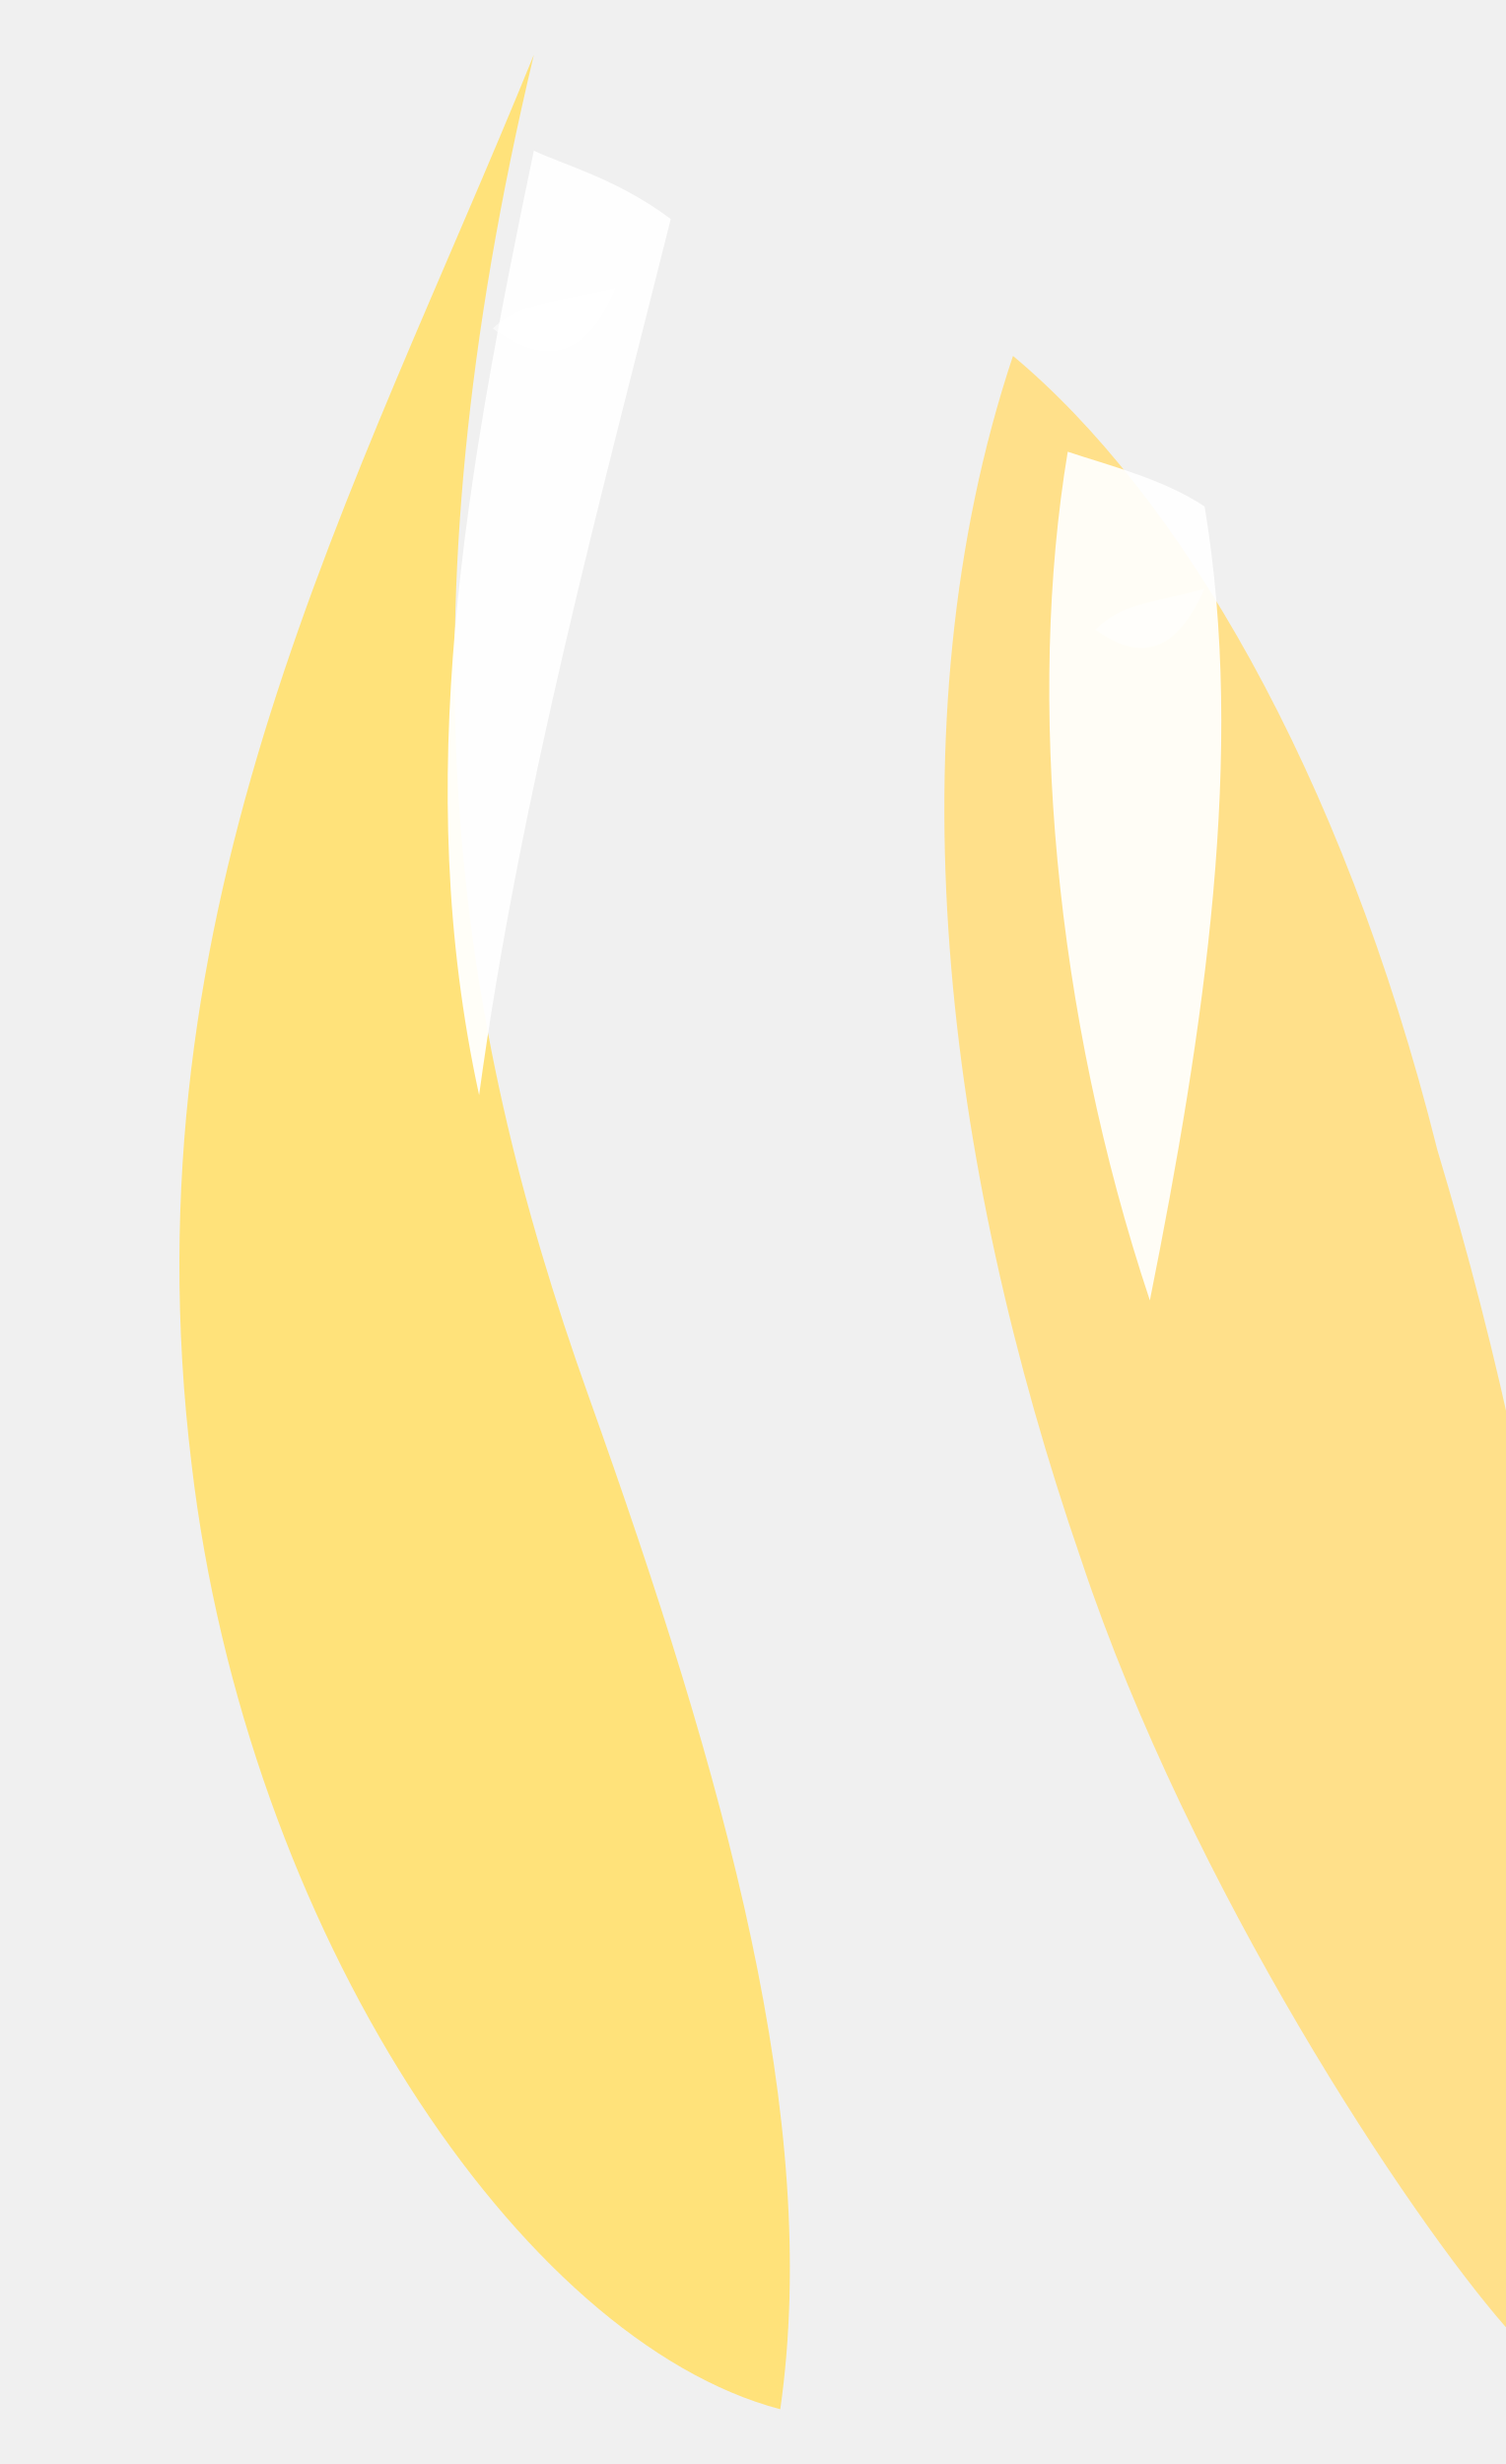
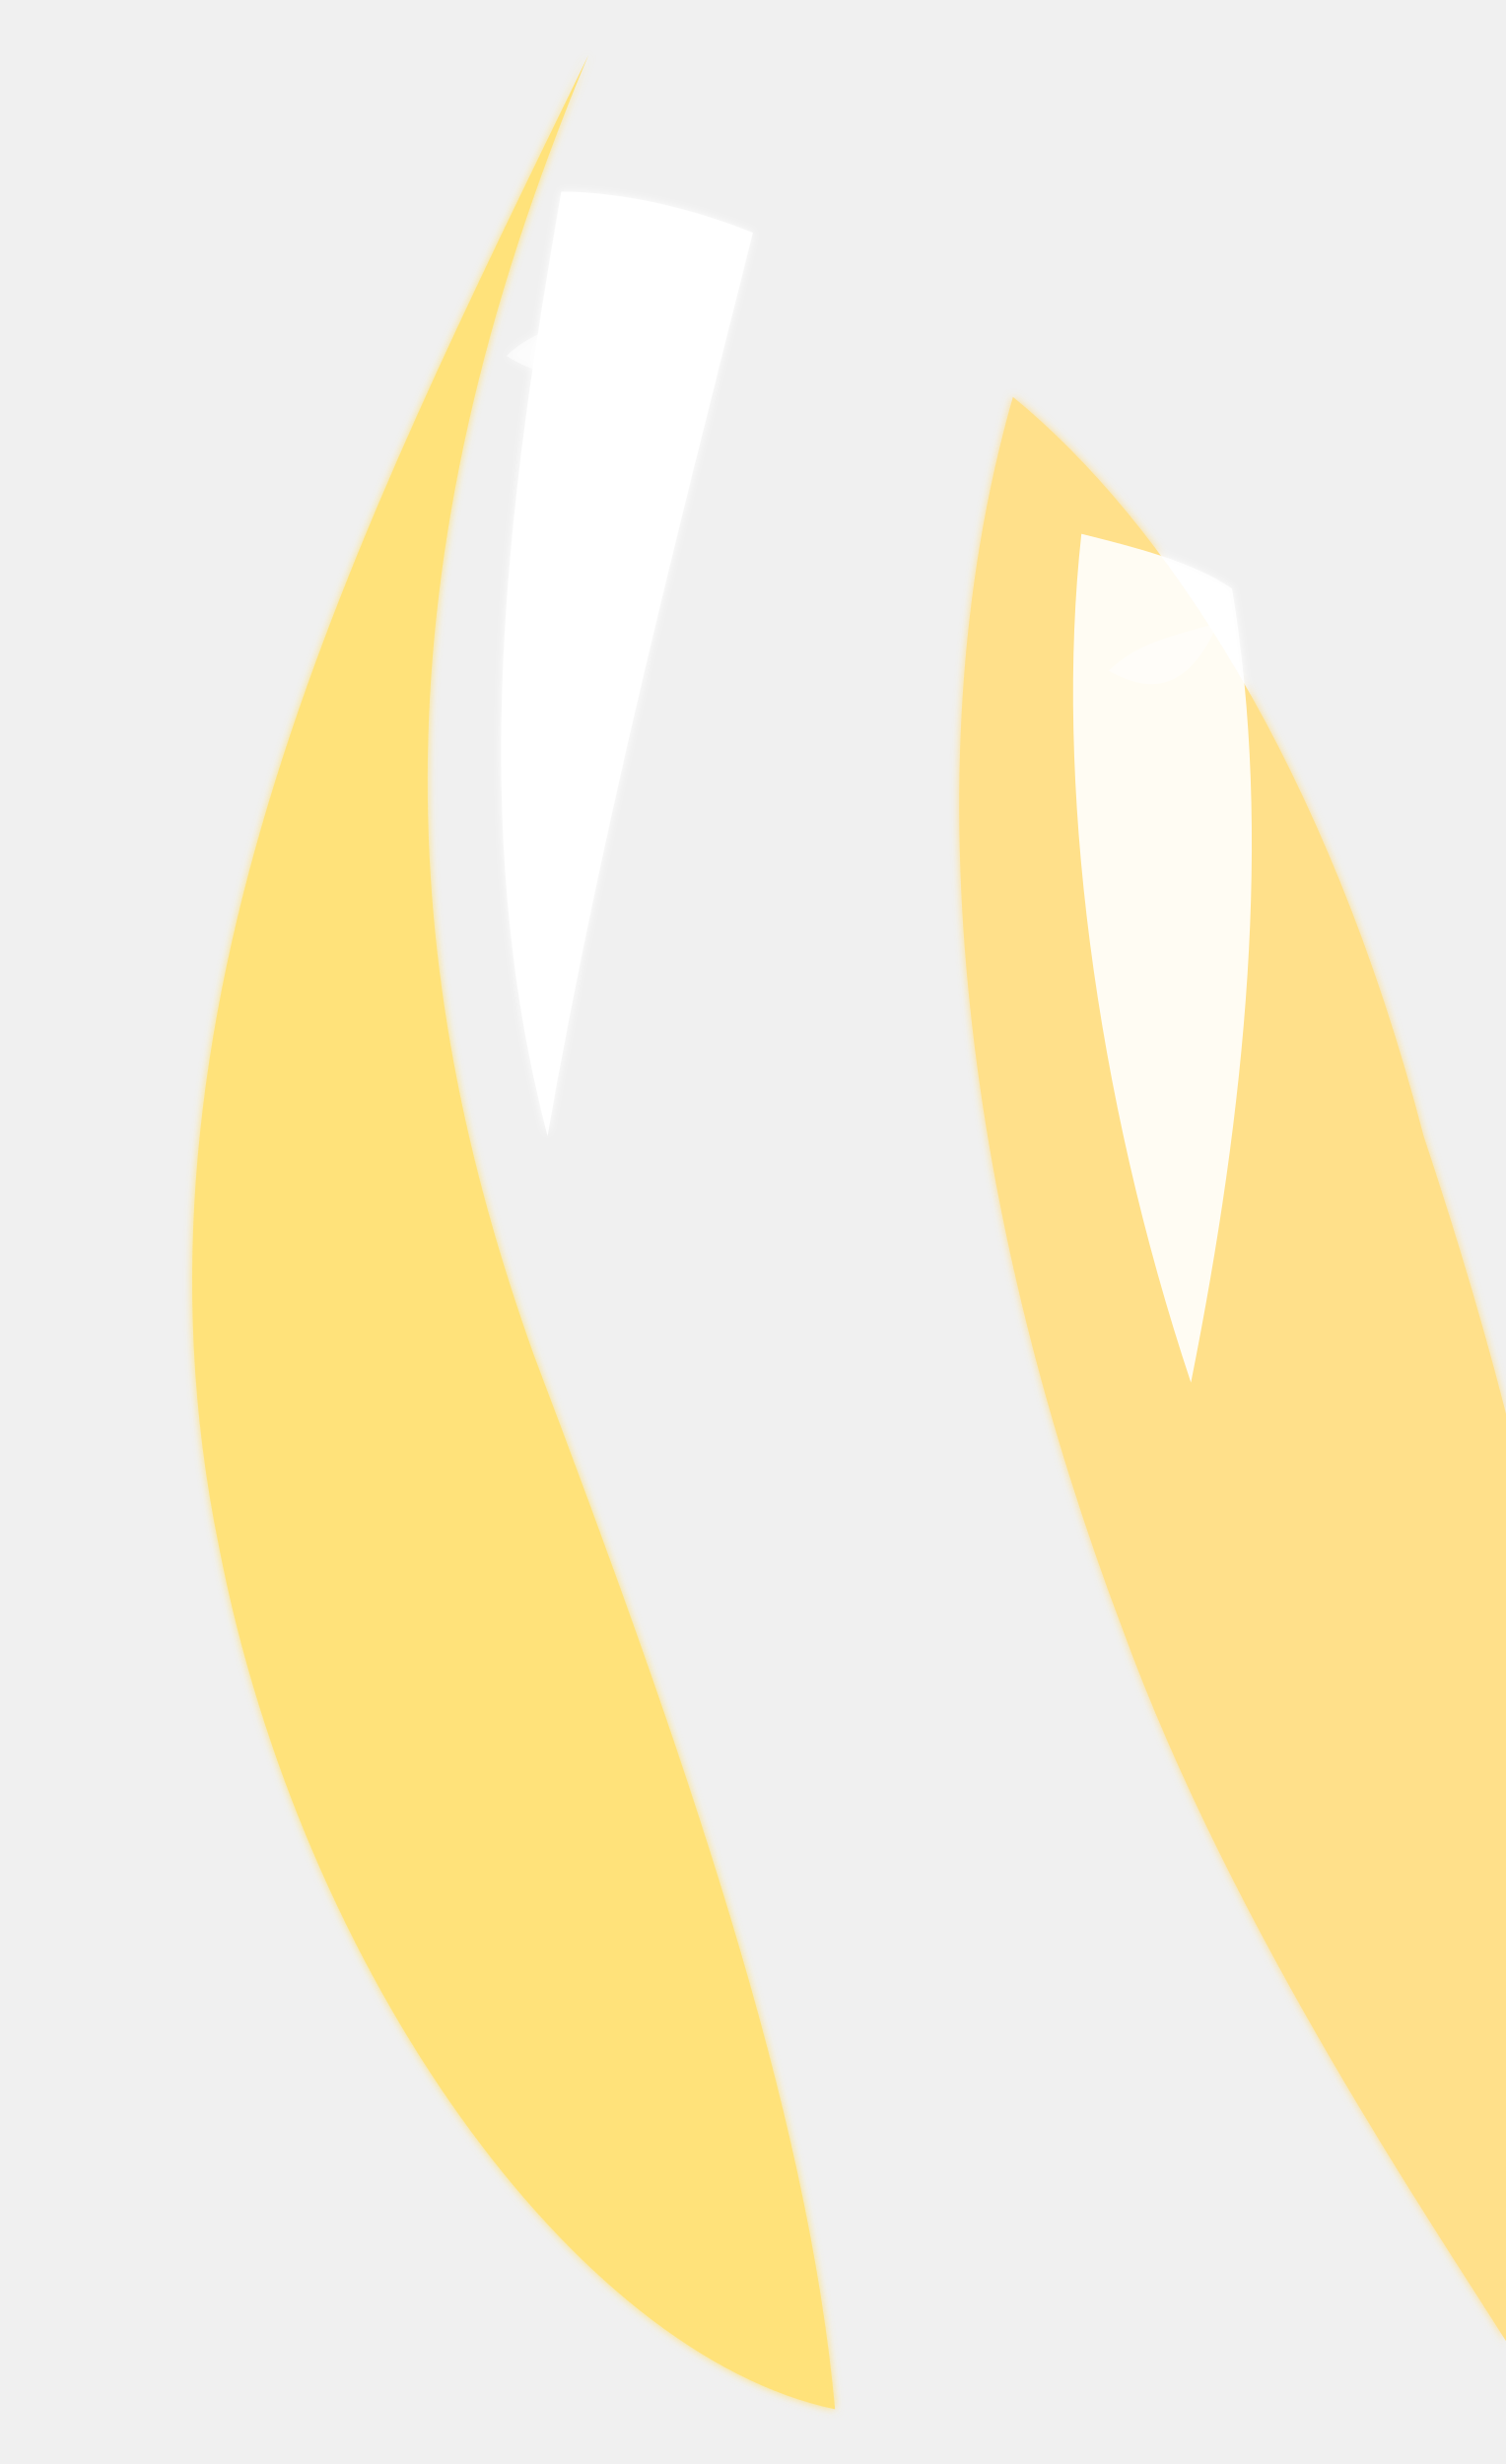
<svg xmlns="http://www.w3.org/2000/svg" viewBox="0 0 220 360" fill="none">
  <defs>
-     <linearGradient id="emberL" x1="40" y1="8" x2="130" y2="340">
+     <linearGradient id="L" x1="30" y1="10" x2="120" y2="330">
      <stop offset="0%" stop-color="#FFE27A" />
-       <stop offset="28%" stop-color="#FFB52A" />
-       <stop offset="62%" stop-color="#FF7A12" />
-       <stop offset="100%" stop-color="#F04A00" />
+       <stop offset="22%" stop-color="#FFC13A" />
+       <stop offset="55%" stop-color="#FF8A14" />
+       <stop offset="100%" stop-color="#E03A00" />
    </linearGradient>
-     <linearGradient id="emberR" x1="120" y1="40" x2="210" y2="340">
+     <linearGradient id="R" x1="110" y1="50" x2="210" y2="330">
      <stop offset="0%" stop-color="#FFE08A" />
-       <stop offset="32%" stop-color="#FFB033" />
-       <stop offset="70%" stop-color="#FF6A10" />
-       <stop offset="100%" stop-color="#E63B00" />
+       <stop offset="28%" stop-color="#FFB028" />
+       <stop offset="62%" stop-color="#FF7010" />
+       <stop offset="100%" stop-color="#D32A00" />
    </linearGradient>
-     <linearGradient id="shineL" x1="70" y1="20" x2="110" y2="180">
+     <linearGradient id="shineL" x1="70" y1="16" x2="95" y2="170">
      <stop offset="0%" stop-color="#FFFFFF" stop-opacity="0.95" />
-       <stop offset="55%" stop-color="#FFE9A8" stop-opacity="0.45" />
+       <stop offset="45%" stop-color="#FFE9A8" stop-opacity="0.5" />
      <stop offset="100%" stop-color="#FF9A20" stop-opacity="0" />
    </linearGradient>
-     <linearGradient id="shineR" x1="150" y1="70" x2="190" y2="220">
-       <stop offset="0%" stop-color="#FFFFFF" stop-opacity="0.92" />
-       <stop offset="50%" stop-color="#FFE7A0" stop-opacity="0.4" />
+     <linearGradient id="shineR" x1="155" y1="70" x2="185" y2="210">
+       <stop offset="0%" stop-color="#FFFFFF" stop-opacity="0.9" />
+       <stop offset="50%" stop-color="#FFE7A0" stop-opacity="0.42" />
      <stop offset="100%" stop-color="#FF8A18" stop-opacity="0" />
    </linearGradient>
+     <filter id="soft" x="-20%" y="-20%" width="140%" height="140%">
+       <feGaussianBlur stdDeviation="0.6" result="b" />
+       <feMerge>
+         <feMergeNode in="b" />
+         <feMergeNode in="SourceGraphic" />
+       </feMerge>
+     </filter>
  </defs>
-   <path fill="url(#emberL)" d="M78 8C52 72 18 132 28 214c8 68 48 128 86 138 6-42-8-92-28-148C66 148 58 92 78 8Z" />
-   <path fill="url(#emberR)" d="M148 52c-18 54-10 118 10 176 16 48 48 96 62 112 18-46 8-112-10-172C196 112 172 72 148 52Z" />
-   <path fill="url(#shineL)" d="M78 22c-10 48-18 92-8 138 6-44 18-88 28-128-8-6-16-8-20-10Z" />
-   <path fill="url(#shineR)" d="M156 66c-6 36-2 82 12 124 8-40 14-80 8-116-6-4-14-6-20-8Z" />
-   <path fill="#fff" fill-opacity="0.55" d="M72 48c8 6 14 4 18-6-8 2-14 2-18 6Z" />
-   <path fill="#fff" fill-opacity="0.5" d="M160 92c7 5 12 3 16-6-7 2-12 2-16 6Z" />
+   <g filter="url(#soft)">
+     <path fill="url(#L)" d="M86 8C52 78 16 148 32 226c12 62 52 118 90 126-4-44-22-96-44-154C58 142 54 84 86 8Z" />
+     <path fill="url(#R)" d="M148 58c-16 56-6 122 16 180 16 44 46 88 56 104 22-48 8-116-12-176C194 112 170 76 148 58Z" />
+     <path fill="url(#shineL)" d="M82 28c-8 46-14 92-2 138 8-46 20-92 30-132-10-4-20-6-28-6Z" />
+     <path fill="url(#shineR)" d="M158 78c-4 36 2 82 16 124 8-40 12-80 6-116-6-4-14-6-22-8Z" />
+     <path fill="#fff" fill-opacity="0.55" d="M74 52c8 5 14 3 18-7-8 2-14 3-18 7Z" />
+     <path fill="#fff" fill-opacity="0.48" d="M162 98c7 4 12 2 16-7-7 2-12 3-16 7Z" />
+   </g>
</svg>
